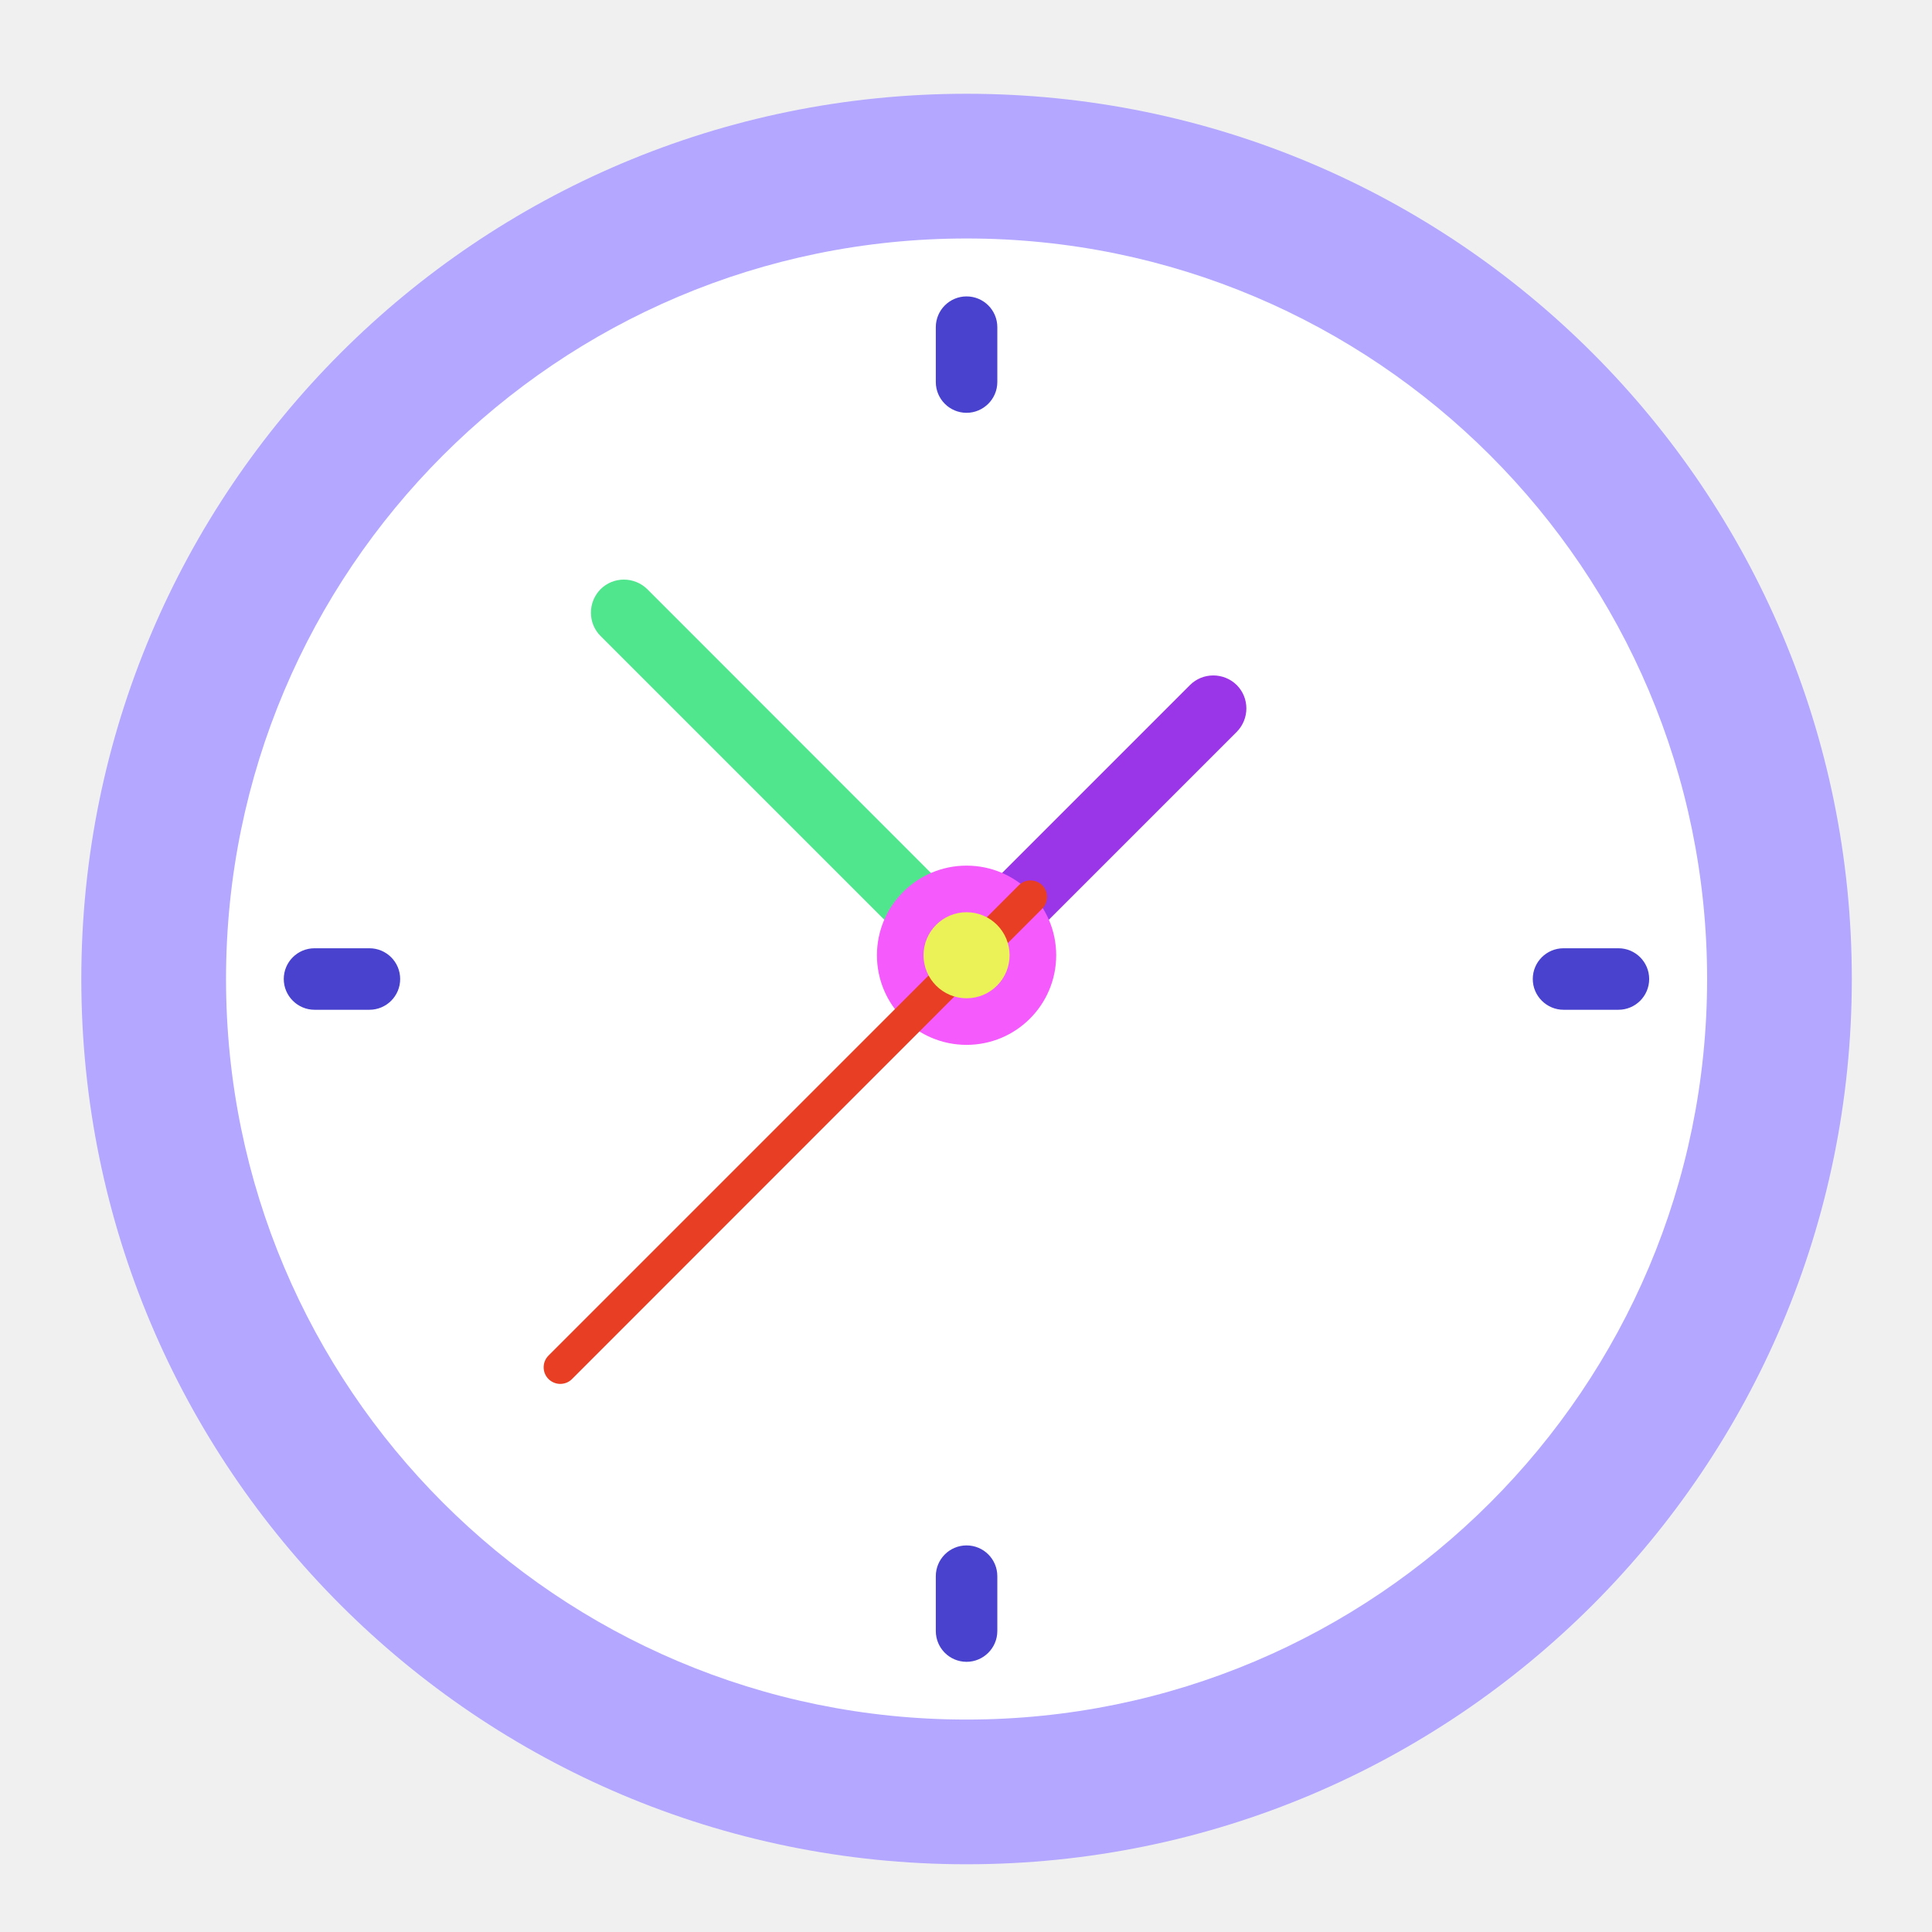
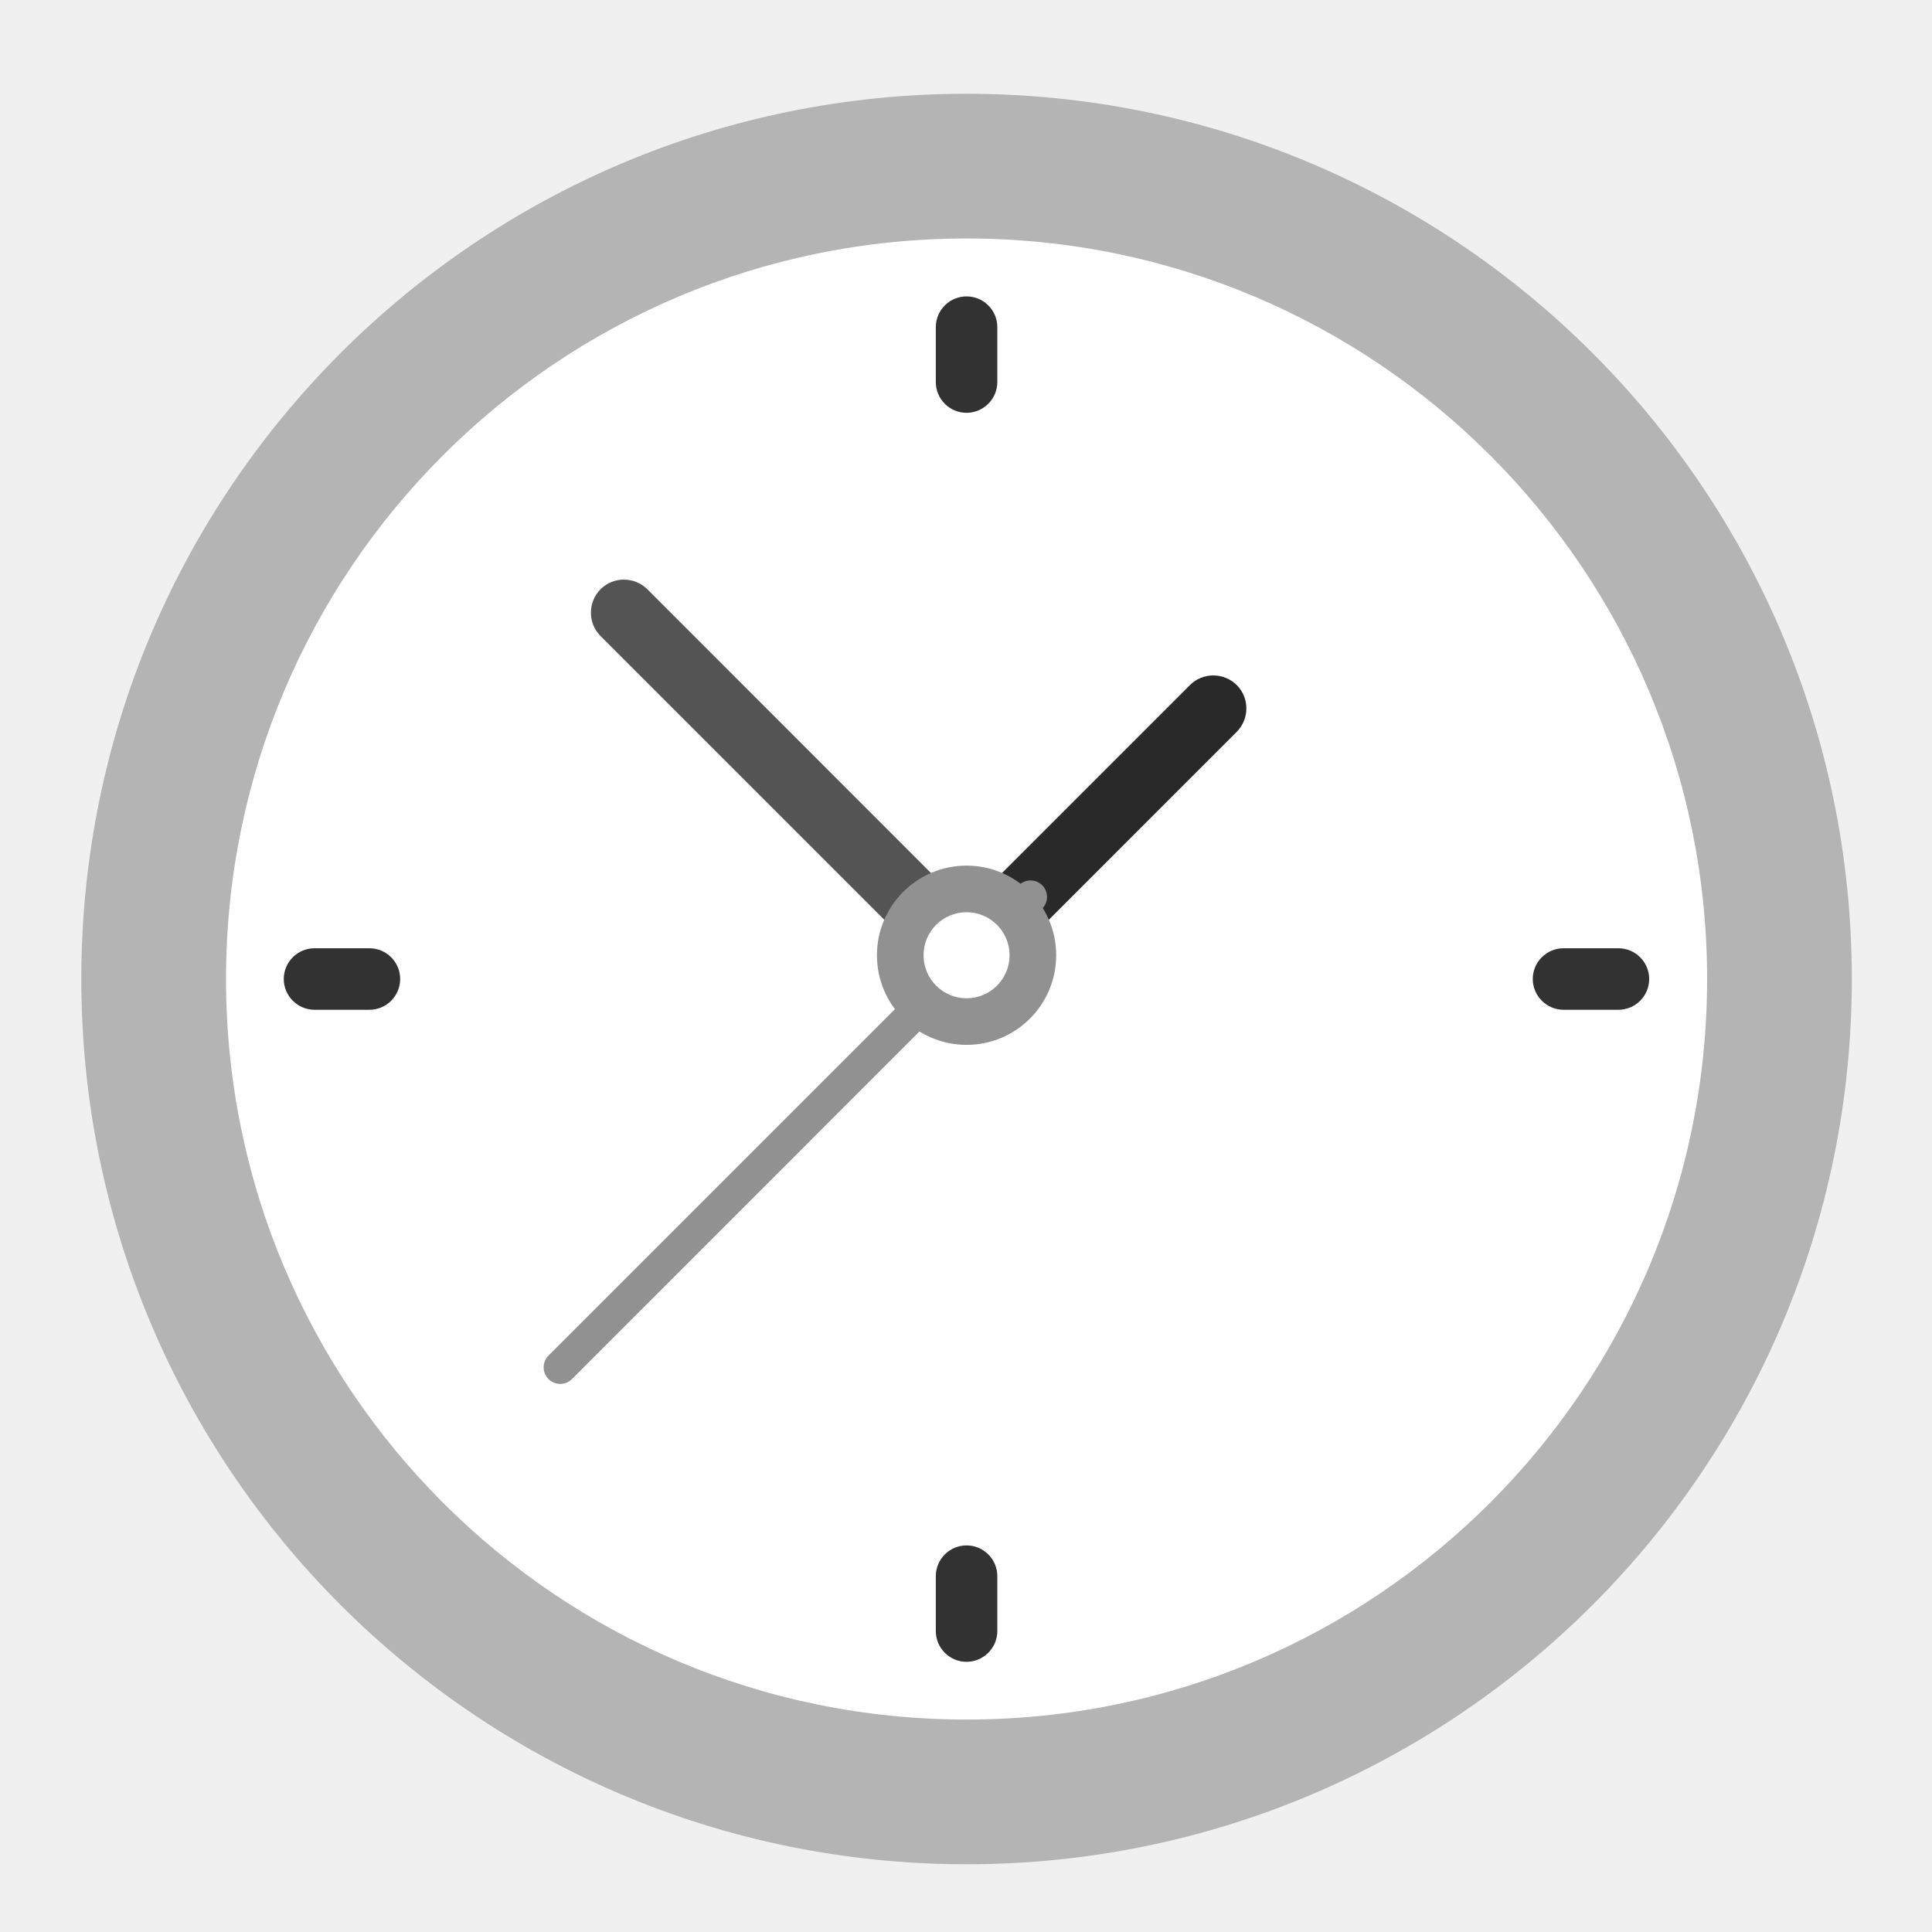
<svg xmlns="http://www.w3.org/2000/svg" viewBox="0 0 1024 1024" version="1.1" width="100" height="100">
-   <path d="M512.3 518.9m-469.2 0a469.2 469.2 0 1 0 938.4 0 469.2 469.2 0 1 0-938.4 0Z" fill="#B3A7FF" />
+   <path d="M512.3 518.9m-469.2 0a469.2 469.2 0 1 0 938.4 0 469.2 469.2 0 1 0-938.4 0Z" fill="#B4B4B4" />
  <path d="M512.3 518.9m-392.5 0a392.5 392.5 0 1 0 785 0 392.5 392.5 0 1 0-785 0Z" fill="#FFFFFF" />
-   <path d="M512.3 523.8c-4.5 0-9-1.7-12.4-5.1L318.3 337.1c-6.8-6.8-6.8-17.9 0-24.8 6.8-6.8 17.9-6.8 24.8 0L524.7 494c6.8 6.8 6.8 17.9 0 24.8-3.5 3.3-7.9 5-12.4 5z" fill="#50E68E">
+   <path d="M512.3 523.8c-4.5 0-9-1.7-12.4-5.1L318.3 337.1c-6.8-6.8-6.8-17.9 0-24.8 6.8-6.8 17.9-6.8 24.8 0L524.7 494c6.8 6.8 6.8 17.9 0 24.8-3.5 3.3-7.9 5-12.4 5z" fill="#545454">
    <animateTransform attributeName="transform" attributeType="XML" type="rotate" from="45 512 512" to="405 512 512" dur="3600s" repeatCount="indefinite" />
  </path>
-   <path d="M512.3 523.8c-4.5 0-9-1.7-12.4-5.1-6.8-6.8-6.8-17.9 0-24.8l130.8-130.8c6.8-6.8 17.9-6.8 24.8 0 6.8 6.8 6.8 17.9 0 24.8L524.7 518.7c-3.5 3.4-7.9 5.1-12.4 5.1z" fill="#9A36E7">
+   <path d="M512.3 523.8c-4.5 0-9-1.7-12.4-5.1-6.8-6.8-6.8-17.9 0-24.8l130.8-130.8c6.8-6.8 17.9-6.8 24.8 0 6.8 6.8 6.8 17.9 0 24.8L524.7 518.7c-3.5 3.4-7.9 5.1-12.4 5.1z" fill="#292929">
    <animateTransform attributeName="transform" attributeType="XML" type="rotate" from="-45 512 512" to="315 512 512" dur="43200s" repeatCount="indefinite" />
  </path>
-   <path d="M512.3 506.3m-47.5 0a47.5 47.5 0 1 0 95 0 47.5 47.5 0 1 0-95 0Z" fill="#F45AFC" />
-   <path d="M512.3 218.8c-9 0-16.3-7.3-16.3-16.3v-29.1c0-9 7.3-16.3 16.3-16.3s16.3 7.3 16.3 16.3v29.1c0 9-7.4 16.3-16.3 16.3zM512.3 880.8c-9 0-16.3-7.3-16.3-16.3v-29.1c0-9 7.3-16.3 16.3-16.3s16.3 7.3 16.3 16.3v29.1c0 9-7.4 16.3-16.3 16.3zM812.4 518.9c0-9 7.3-16.3 16.3-16.3h29.1c9 0 16.3 7.3 16.3 16.3s-7.3 16.3-16.3 16.3h-29.1c-8.9 0-16.3-7.3-16.3-16.3zM150.4 518.9c0-9 7.3-16.3 16.3-16.3h29.1c9 0 16.3 7.3 16.3 16.3s-7.3 16.3-16.3 16.3h-29.1c-8.9 0-16.3-7.3-16.3-16.3z" fill="#4942CF" />
-   <path d="M296.9 733.5c-2.2 0-4.5-0.9-6.2-2.6-3.4-3.4-3.4-9 0-12.4L540 469.2c3.4-3.4 9-3.4 12.4 0 3.4 3.4 3.4 9 0 12.4L303.1 731c-1.7 1.7-4 2.5-6.2 2.5z" fill="#E83E24">
+   <path d="M512.3 506.3m-47.5 0a47.5 47.5 0 1 0 95 0 47.5 47.5 0 1 0-95 0Z" fill="#919191" />
+   <path d="M512.3 218.8c-9 0-16.3-7.3-16.3-16.3v-29.1c0-9 7.3-16.3 16.3-16.3s16.3 7.3 16.3 16.3v29.1c0 9-7.4 16.3-16.3 16.3zM512.3 880.8c-9 0-16.3-7.3-16.3-16.3v-29.1c0-9 7.3-16.3 16.3-16.3s16.3 7.3 16.3 16.3v29.1c0 9-7.4 16.3-16.3 16.3zM812.4 518.9c0-9 7.3-16.3 16.3-16.3h29.1c9 0 16.3 7.3 16.3 16.3s-7.3 16.3-16.3 16.3h-29.1c-8.9 0-16.3-7.3-16.3-16.3zM150.4 518.9c0-9 7.3-16.3 16.3-16.3h29.1c9 0 16.3 7.3 16.3 16.3s-7.3 16.3-16.3 16.3h-29.1c-8.9 0-16.3-7.3-16.3-16.3z" fill="#323232" />
+   <path d="M296.9 733.5c-2.2 0-4.5-0.9-6.2-2.6-3.4-3.4-3.4-9 0-12.4L540 469.2c3.4-3.4 9-3.4 12.4 0 3.4 3.4 3.4 9 0 12.4L303.1 731c-1.7 1.7-4 2.5-6.2 2.5z" fill="#919191">
    <animateTransform attributeName="transform" attributeType="XML" type="rotate" from="135 512 512" to="495 512 512" dur="60s" repeatCount="indefinite" />
  </path>
-   <path d="M512.3 506.3m-22.8 0a22.8 22.8 0 1 0 45.6 0 22.8 22.8 0 1 0-45.6 0Z" fill="#EBF257" />
+   <path d="M512.3 506.3m-22.8 0a22.8 22.8 0 1 0 45.6 0 22.8 22.8 0 1 0-45.6 0Z" fill="#FFFFFF" />
</svg>
